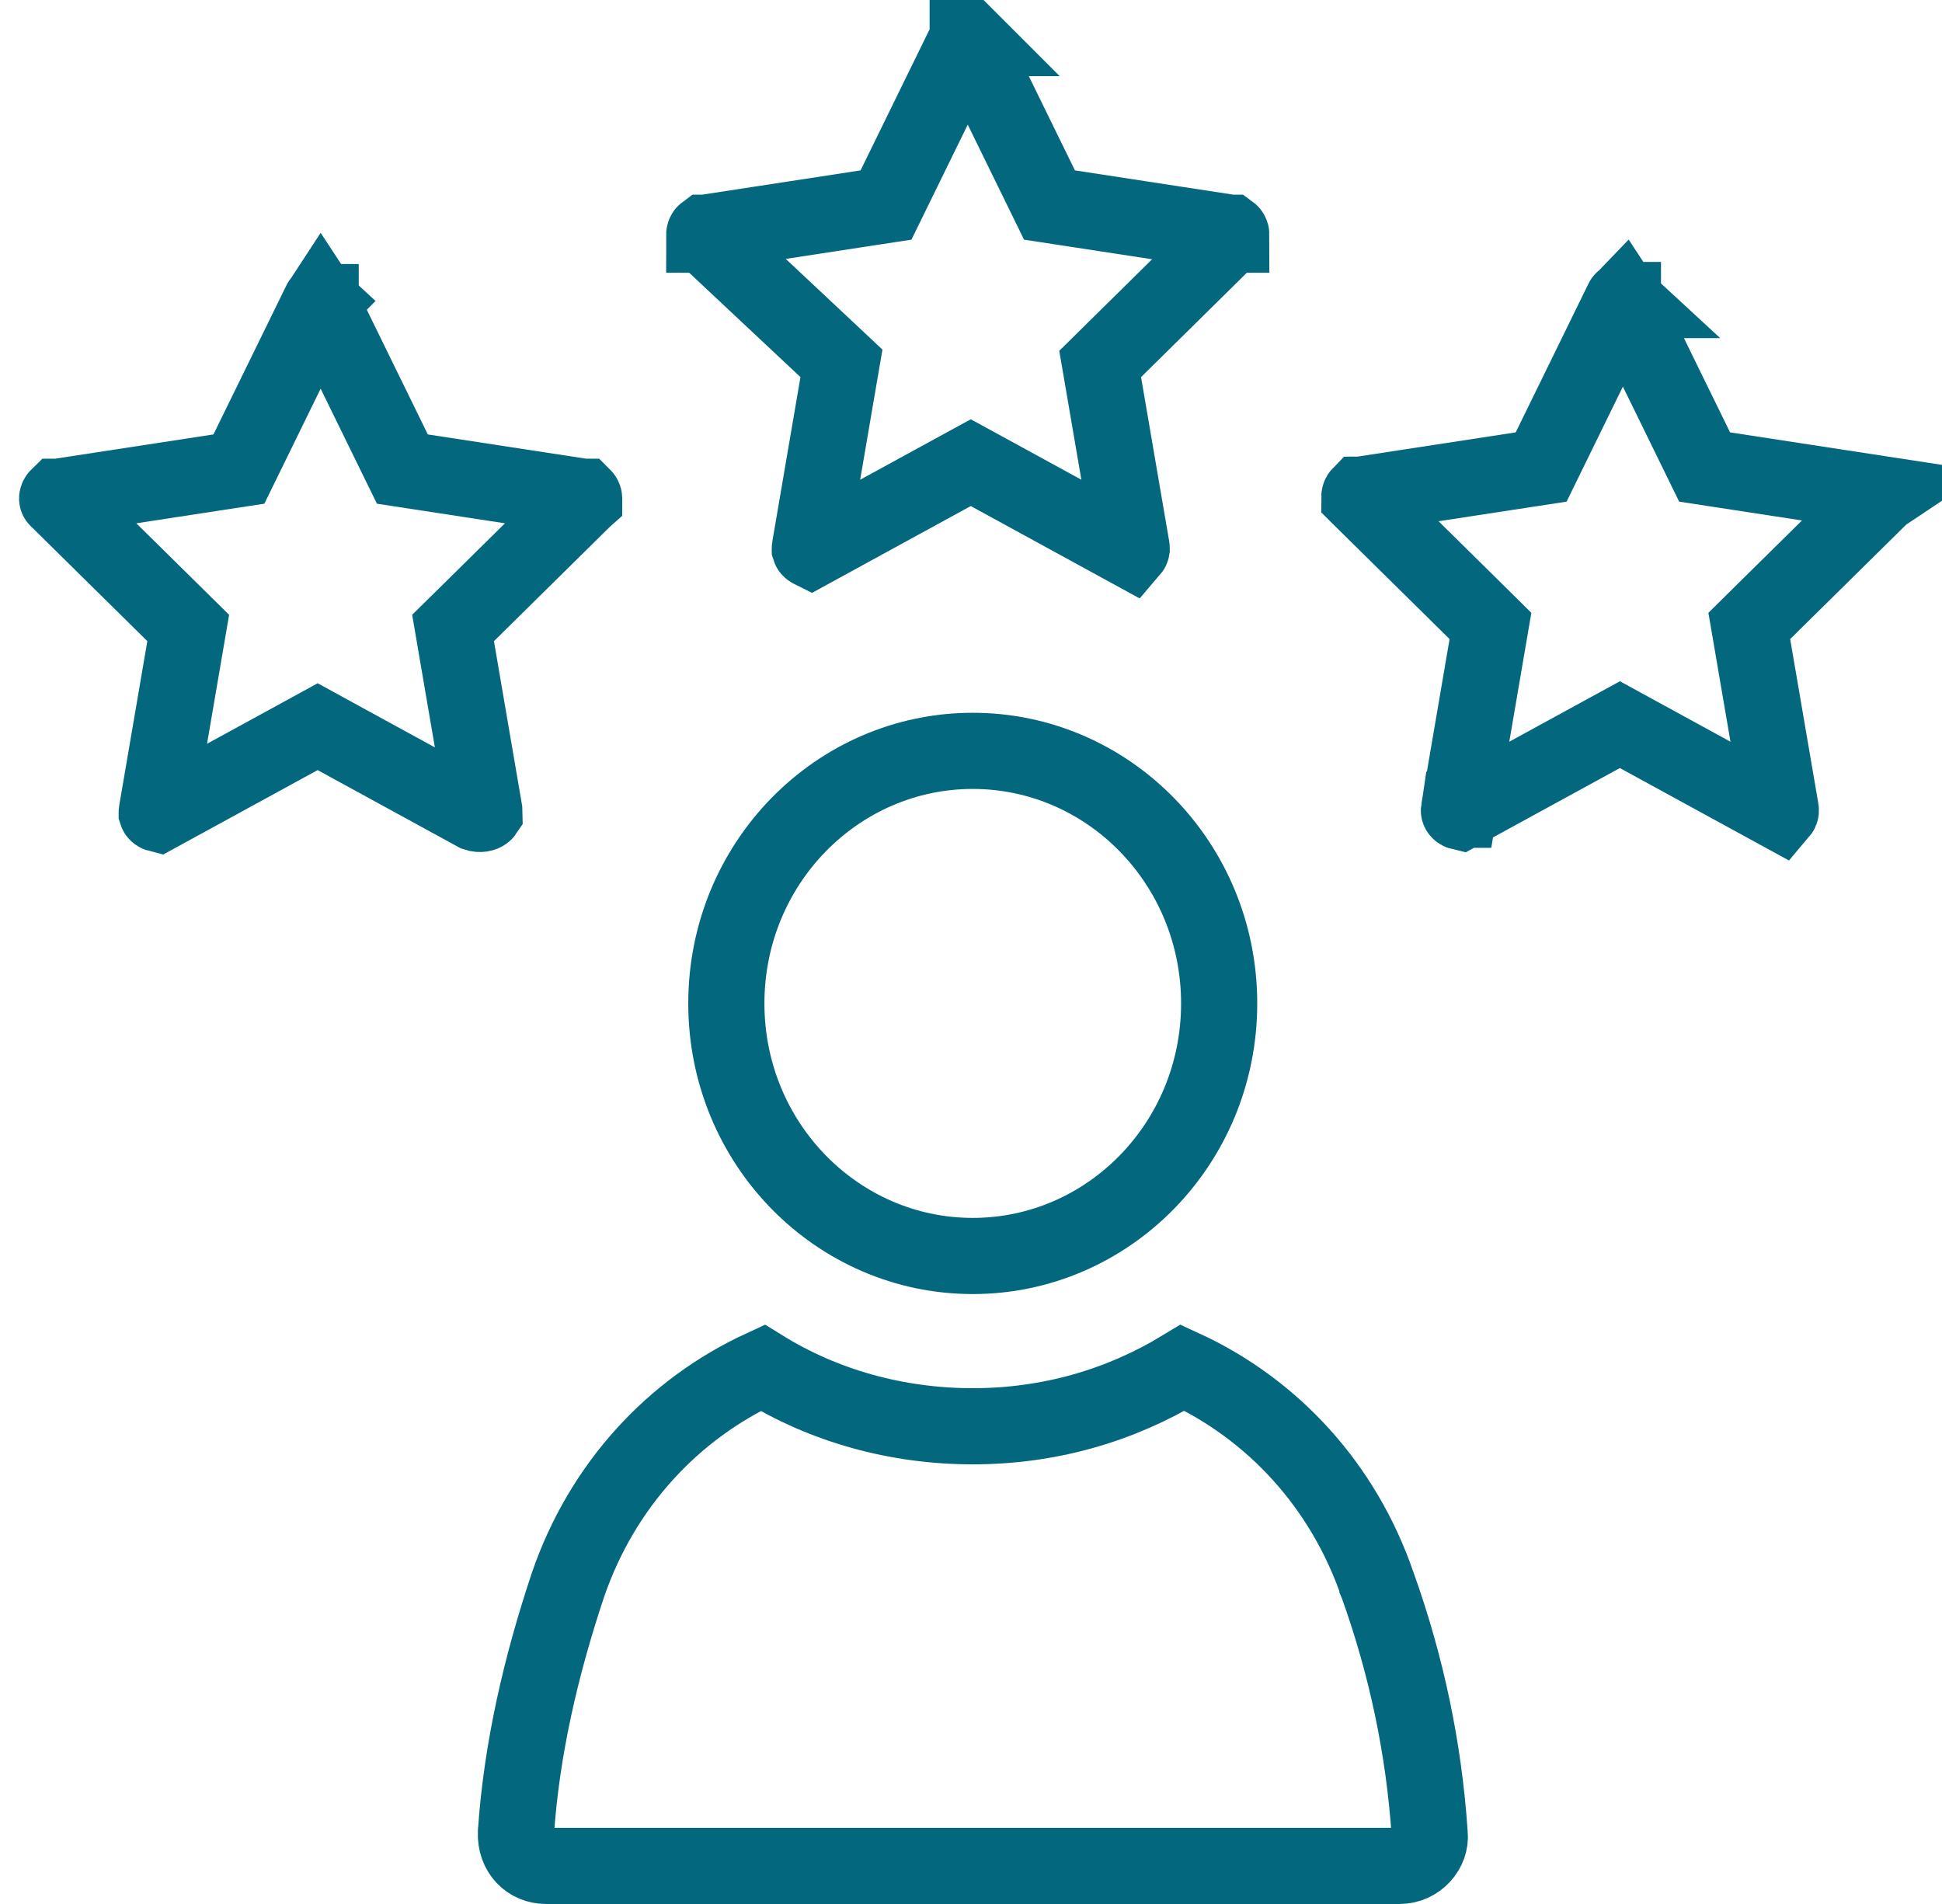
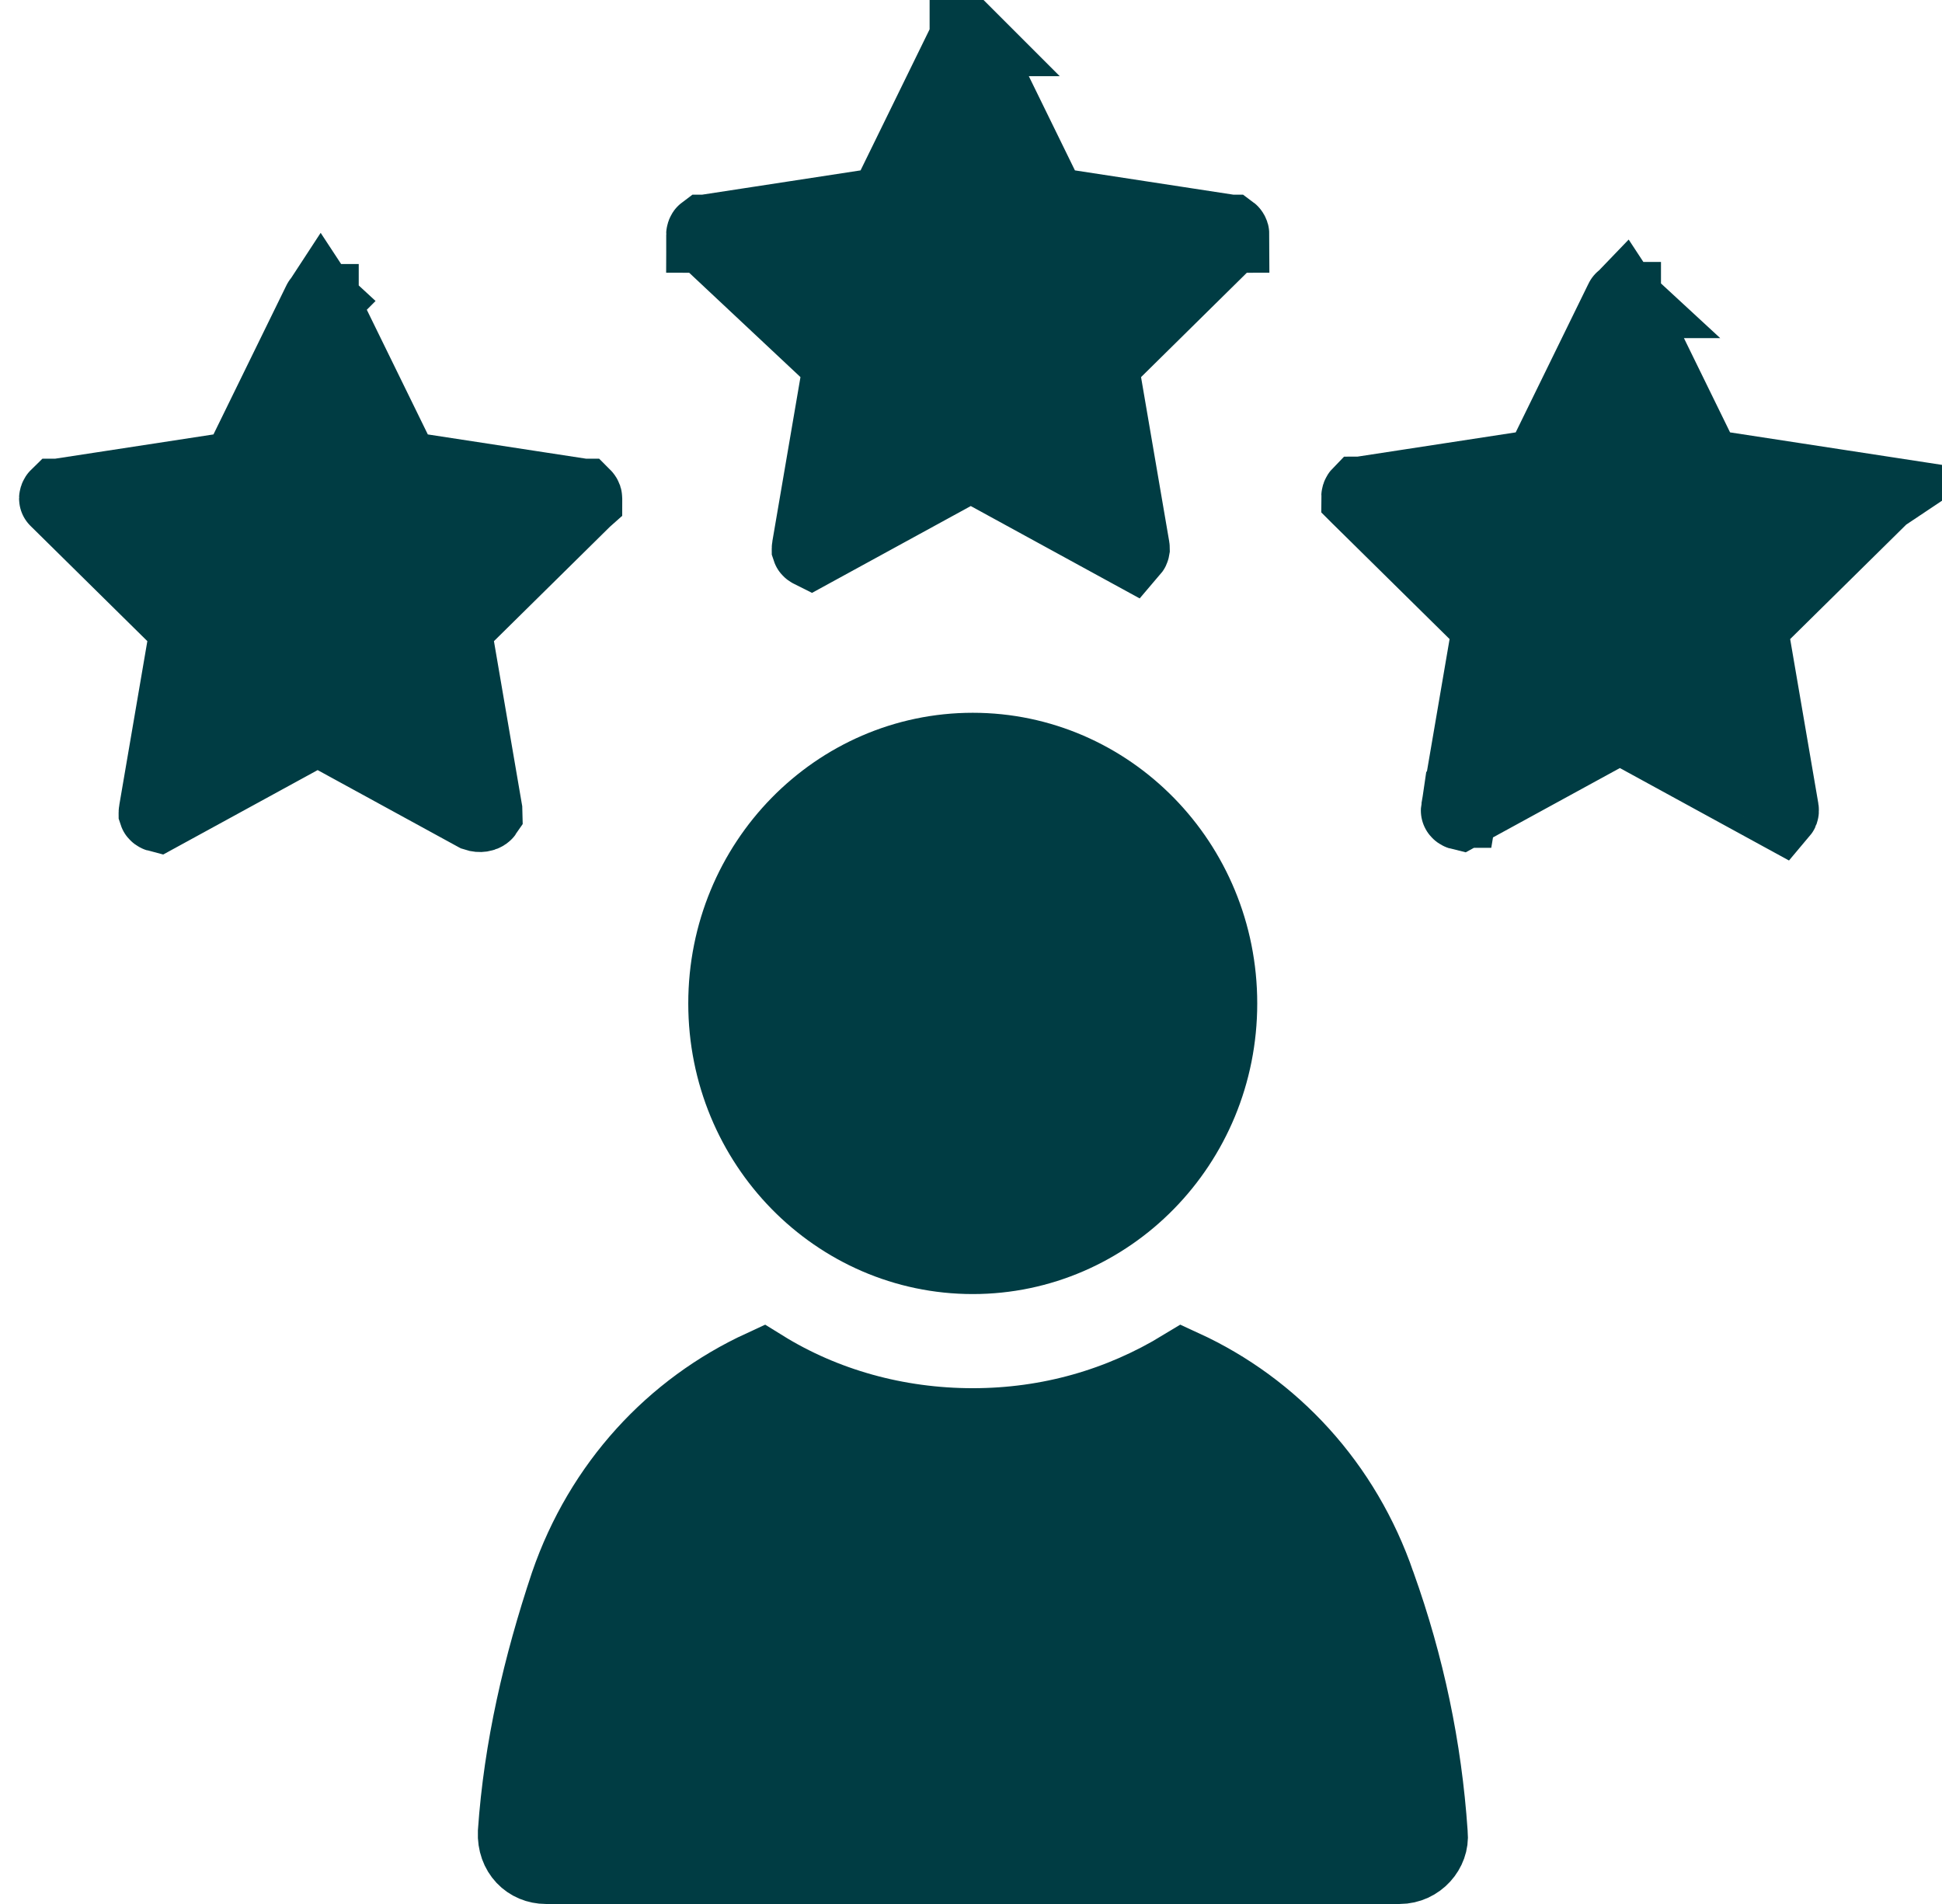
- <svg xmlns="http://www.w3.org/2000/svg" width="51" height="50" viewBox="0 0 51 50" fill="none">
-   <path d="M37.544 48.133L37.545 48.15L37.547 48.168C37.589 48.576 37.236 49 36.753 49H14.34C13.892 49 13.527 48.653 13.549 48.122C13.701 45.922 14.203 43.755 14.918 41.614C15.817 39.001 17.677 37.001 20.025 35.92C21.636 36.919 23.551 37.455 25.546 37.455C27.555 37.455 29.426 36.912 31.061 35.917C33.413 36.997 35.277 39.001 36.175 41.617L36.175 41.618L36.18 41.63C36.938 43.748 37.393 45.915 37.544 48.133Z" stroke="#03677E" stroke-width="2" />
-   <path d="M32.017 26.351C32.017 30.034 29.1 32.983 25.546 32.983C21.992 32.983 19.075 30.034 19.075 26.351C19.075 22.667 21.992 19.718 25.546 19.718C29.1 19.718 32.017 22.667 32.017 26.351Z" stroke="#03677E" stroke-width="2" />
-   <path d="M22.007 10.072L22.098 9.542L21.706 9.174L18.496 6.164L18.496 6.163C18.495 6.163 18.495 6.162 18.494 6.162C18.494 6.158 18.495 6.15 18.498 6.141C18.503 6.125 18.511 6.115 18.515 6.112C18.515 6.112 18.516 6.112 18.518 6.112L18.53 6.11L18.543 6.108L22.752 5.463L23.268 5.384L23.498 4.914L25.392 1.044L25.398 1.032L25.404 1.02C25.409 1.009 25.413 1.003 25.415 1.001C25.417 1.003 25.421 1.009 25.426 1.02L25.432 1.032L25.437 1.044L27.331 4.914L27.561 5.384L28.078 5.463L32.287 6.108L32.3 6.11L32.312 6.112C32.313 6.112 32.314 6.112 32.315 6.112C32.319 6.115 32.326 6.125 32.332 6.141C32.335 6.15 32.336 6.158 32.336 6.162C32.335 6.162 32.335 6.163 32.334 6.163L32.325 6.172L32.315 6.181L29.264 9.191L28.892 9.558L28.98 10.072L29.717 14.372L29.717 14.372L29.719 14.384C29.721 14.396 29.721 14.404 29.721 14.409C29.72 14.415 29.719 14.42 29.716 14.426C29.713 14.434 29.707 14.443 29.701 14.45L25.974 12.412L25.494 12.15L25.014 12.412L21.304 14.441C21.3 14.439 21.294 14.437 21.286 14.431C21.274 14.422 21.269 14.414 21.268 14.411C21.268 14.409 21.267 14.408 21.267 14.406C21.267 14.404 21.266 14.397 21.269 14.384L21.269 14.384L21.271 14.372L22.007 10.072ZM25.415 0.999C25.415 0.999 25.414 0.999 25.414 0.999C25.413 0.998 25.413 0.998 25.413 0.998C25.413 0.998 25.413 0.998 25.413 0.999C25.414 0.999 25.414 0.999 25.414 1C25.413 1 25.413 1 25.415 1C25.415 1 25.415 1 25.415 1C25.415 1 25.416 1 25.416 1L25.415 0.999Z" stroke="#03677E" stroke-width="2" />
-   <path d="M12.723 21.306L12.723 21.306L12.725 21.317C12.726 21.326 12.727 21.331 12.727 21.334C12.725 21.337 12.72 21.341 12.713 21.346C12.688 21.363 12.617 21.396 12.5 21.357L8.822 19.346L8.342 19.083L7.862 19.346L4.152 21.374C4.148 21.373 4.141 21.37 4.134 21.364C4.122 21.356 4.117 21.347 4.116 21.344C4.116 21.343 4.115 21.342 4.115 21.34C4.115 21.337 4.114 21.331 4.117 21.317L4.117 21.317L4.119 21.306L4.855 17.006L4.943 16.491L4.572 16.125L1.52 13.115L1.511 13.106L1.502 13.097C1.501 13.096 1.5 13.096 1.5 13.095C1.5 13.091 1.501 13.084 1.504 13.074C1.509 13.058 1.517 13.049 1.52 13.046C1.521 13.046 1.522 13.045 1.524 13.045L1.536 13.043L1.548 13.042L5.757 12.397L6.274 12.318L6.504 11.848L8.398 7.978L8.404 7.966L8.41 7.954C8.415 7.943 8.419 7.937 8.421 7.934C8.423 7.937 8.427 7.943 8.432 7.954L8.437 7.966L8.443 7.978L10.337 11.848L10.567 12.318L11.084 12.397L15.293 13.042L15.306 13.043L15.318 13.045C15.319 13.045 15.32 13.046 15.321 13.046C15.324 13.049 15.332 13.058 15.338 13.074C15.341 13.084 15.341 13.091 15.341 13.095C15.341 13.096 15.34 13.096 15.34 13.097L15.33 13.106L15.321 13.115L12.27 16.125L11.898 16.491L11.986 17.006L12.723 21.306ZM12.726 21.337C12.726 21.337 12.726 21.337 12.727 21.336L12.726 21.337ZM8.421 7.933C8.42 7.933 8.42 7.933 8.42 7.933C8.419 7.932 8.419 7.932 8.419 7.932C8.419 7.932 8.419 7.932 8.419 7.932C8.42 7.933 8.42 7.933 8.42 7.933C8.419 7.934 8.419 7.934 8.421 7.934C8.421 7.934 8.421 7.934 8.421 7.934L8.421 7.933Z" stroke="#03677E" stroke-width="2" />
-   <path d="M44.536 11.794L44.766 12.264L45.283 12.343L49.45 12.982L49.426 12.998L49.362 13.061L46.31 16.071L45.939 16.438L46.027 16.952L46.764 21.252L46.764 21.252L46.766 21.264C46.768 21.276 46.768 21.284 46.767 21.289C46.767 21.295 46.765 21.3 46.763 21.306C46.76 21.314 46.754 21.323 46.748 21.33L43.02 19.292L42.541 19.03L42.061 19.292L38.351 21.32C38.347 21.319 38.34 21.316 38.333 21.311C38.321 21.302 38.316 21.294 38.315 21.29C38.314 21.289 38.314 21.288 38.314 21.286C38.313 21.284 38.313 21.277 38.315 21.264L38.316 21.264L38.318 21.252L39.054 16.952L39.142 16.438L38.771 16.071L35.719 13.061L35.71 13.052L35.7 13.043C35.7 13.043 35.699 13.042 35.699 13.042C35.699 13.037 35.7 13.03 35.703 13.02C35.708 13.004 35.716 12.995 35.719 12.992C35.72 12.992 35.721 12.992 35.722 12.991L35.735 12.99L35.747 12.988L39.956 12.343L40.473 12.264L40.703 11.794L42.597 7.924L42.603 7.912L42.608 7.9C42.613 7.889 42.617 7.883 42.62 7.88C42.622 7.883 42.626 7.889 42.631 7.9L42.636 7.912L42.642 7.924L44.536 11.794ZM42.62 7.879C42.619 7.879 42.619 7.879 42.619 7.879C42.618 7.878 42.617 7.878 42.617 7.878C42.617 7.878 42.618 7.878 42.618 7.879C42.618 7.879 42.618 7.879 42.619 7.88C42.617 7.88 42.618 7.88 42.62 7.88C42.62 7.88 42.62 7.88 42.62 7.88C42.62 7.88 42.62 7.88 42.62 7.88L42.62 7.879Z" stroke="#03677E" stroke-width="2" />
+ <svg xmlns="http://www.w3.org/2000/svg" width="51" height="50" viewBox="0 0 51 50" fill="#003c43">
+   <path d="M37.544 48.133L37.545 48.15L37.547 48.168C37.589 48.576 37.236 49 36.753 49H14.34C13.892 49 13.527 48.653 13.549 48.122C13.701 45.922 14.203 43.755 14.918 41.614C15.817 39.001 17.677 37.001 20.025 35.92C21.636 36.919 23.551 37.455 25.546 37.455C27.555 37.455 29.426 36.912 31.061 35.917C33.413 36.997 35.277 39.001 36.175 41.617L36.175 41.618L36.18 41.63C36.938 43.748 37.393 45.915 37.544 48.133Z" stroke="#003c43" stroke-width="2" />
+   <path d="M32.017 26.351C32.017 30.034 29.1 32.983 25.546 32.983C21.992 32.983 19.075 30.034 19.075 26.351C19.075 22.667 21.992 19.718 25.546 19.718C29.1 19.718 32.017 22.667 32.017 26.351Z" stroke="#003c43" stroke-width="2" />
+   <path d="M22.007 10.072L22.098 9.542L21.706 9.174L18.496 6.164L18.496 6.163C18.495 6.163 18.495 6.162 18.494 6.162C18.494 6.158 18.495 6.15 18.498 6.141C18.503 6.125 18.511 6.115 18.515 6.112C18.515 6.112 18.516 6.112 18.518 6.112L18.53 6.11L18.543 6.108L22.752 5.463L23.268 5.384L23.498 4.914L25.392 1.044L25.398 1.032L25.404 1.02C25.409 1.009 25.413 1.003 25.415 1.001C25.417 1.003 25.421 1.009 25.426 1.02L25.432 1.032L25.437 1.044L27.331 4.914L27.561 5.384L28.078 5.463L32.287 6.108L32.3 6.11L32.312 6.112C32.313 6.112 32.314 6.112 32.315 6.112C32.319 6.115 32.326 6.125 32.332 6.141C32.335 6.15 32.336 6.158 32.336 6.162C32.335 6.162 32.335 6.163 32.334 6.163L32.325 6.172L32.315 6.181L29.264 9.191L28.892 9.558L28.98 10.072L29.717 14.372L29.717 14.372L29.719 14.384C29.721 14.396 29.721 14.404 29.721 14.409C29.72 14.415 29.719 14.42 29.716 14.426C29.713 14.434 29.707 14.443 29.701 14.45L25.974 12.412L25.494 12.15L25.014 12.412L21.304 14.441C21.3 14.439 21.294 14.437 21.286 14.431C21.274 14.422 21.269 14.414 21.268 14.411C21.268 14.409 21.267 14.408 21.267 14.406C21.267 14.404 21.266 14.397 21.269 14.384L21.269 14.384L21.271 14.372L22.007 10.072ZM25.415 0.999C25.415 0.999 25.414 0.999 25.414 0.999C25.413 0.998 25.413 0.998 25.413 0.998C25.413 0.998 25.413 0.998 25.413 0.999C25.414 0.999 25.414 0.999 25.414 1C25.413 1 25.413 1 25.415 1C25.415 1 25.415 1 25.415 1C25.415 1 25.416 1 25.416 1L25.415 0.999Z" stroke="#003c43" stroke-width="2" />
+   <path d="M12.723 21.306L12.723 21.306L12.725 21.317C12.726 21.326 12.727 21.331 12.727 21.334C12.725 21.337 12.72 21.341 12.713 21.346C12.688 21.363 12.617 21.396 12.5 21.357L8.822 19.346L8.342 19.083L7.862 19.346L4.152 21.374C4.148 21.373 4.141 21.37 4.134 21.364C4.122 21.356 4.117 21.347 4.116 21.344C4.116 21.343 4.115 21.342 4.115 21.34C4.115 21.337 4.114 21.331 4.117 21.317L4.117 21.317L4.119 21.306L4.855 17.006L4.943 16.491L4.572 16.125L1.52 13.115L1.511 13.106L1.502 13.097C1.501 13.096 1.5 13.096 1.5 13.095C1.5 13.091 1.501 13.084 1.504 13.074C1.509 13.058 1.517 13.049 1.52 13.046C1.521 13.046 1.522 13.045 1.524 13.045L1.536 13.043L1.548 13.042L5.757 12.397L6.274 12.318L6.504 11.848L8.398 7.978L8.404 7.966L8.41 7.954C8.415 7.943 8.419 7.937 8.421 7.934C8.423 7.937 8.427 7.943 8.432 7.954L8.437 7.966L8.443 7.978L10.337 11.848L10.567 12.318L11.084 12.397L15.293 13.042L15.306 13.043L15.318 13.045C15.319 13.045 15.32 13.046 15.321 13.046C15.324 13.049 15.332 13.058 15.338 13.074C15.341 13.084 15.341 13.091 15.341 13.095C15.341 13.096 15.34 13.096 15.34 13.097L15.33 13.106L15.321 13.115L12.27 16.125L11.898 16.491L11.986 17.006L12.723 21.306ZM12.726 21.337C12.726 21.337 12.726 21.337 12.727 21.336L12.726 21.337ZM8.421 7.933C8.42 7.933 8.42 7.933 8.42 7.933C8.419 7.932 8.419 7.932 8.419 7.932C8.419 7.932 8.419 7.932 8.419 7.932C8.42 7.933 8.42 7.933 8.42 7.933C8.419 7.934 8.419 7.934 8.421 7.934C8.421 7.934 8.421 7.934 8.421 7.934L8.421 7.933Z" stroke="#003c43" stroke-width="2" />
+   <path d="M44.536 11.794L44.766 12.264L45.283 12.343L49.45 12.982L49.426 12.998L49.362 13.061L46.31 16.071L45.939 16.438L46.027 16.952L46.764 21.252L46.764 21.252L46.766 21.264C46.768 21.276 46.768 21.284 46.767 21.289C46.767 21.295 46.765 21.3 46.763 21.306C46.76 21.314 46.754 21.323 46.748 21.33L43.02 19.292L42.541 19.03L42.061 19.292L38.351 21.32C38.347 21.319 38.34 21.316 38.333 21.311C38.321 21.302 38.316 21.294 38.315 21.29C38.314 21.289 38.314 21.288 38.314 21.286C38.313 21.284 38.313 21.277 38.315 21.264L38.316 21.264L38.318 21.252L39.054 16.952L39.142 16.438L38.771 16.071L35.719 13.061L35.71 13.052L35.7 13.043C35.7 13.043 35.699 13.042 35.699 13.042C35.699 13.037 35.7 13.03 35.703 13.02C35.708 13.004 35.716 12.995 35.719 12.992C35.72 12.992 35.721 12.992 35.722 12.991L35.735 12.99L35.747 12.988L39.956 12.343L40.473 12.264L40.703 11.794L42.597 7.924L42.603 7.912L42.608 7.9C42.613 7.889 42.617 7.883 42.62 7.88C42.622 7.883 42.626 7.889 42.631 7.9L42.636 7.912L42.642 7.924L44.536 11.794ZM42.62 7.879C42.619 7.879 42.619 7.879 42.619 7.879C42.618 7.878 42.617 7.878 42.617 7.878C42.617 7.878 42.618 7.878 42.618 7.879C42.618 7.879 42.618 7.879 42.619 7.88C42.617 7.88 42.618 7.88 42.62 7.88C42.62 7.88 42.62 7.88 42.62 7.88C42.62 7.88 42.62 7.88 42.62 7.88L42.62 7.879Z" stroke="#003c43" stroke-width="2" />
</svg>
